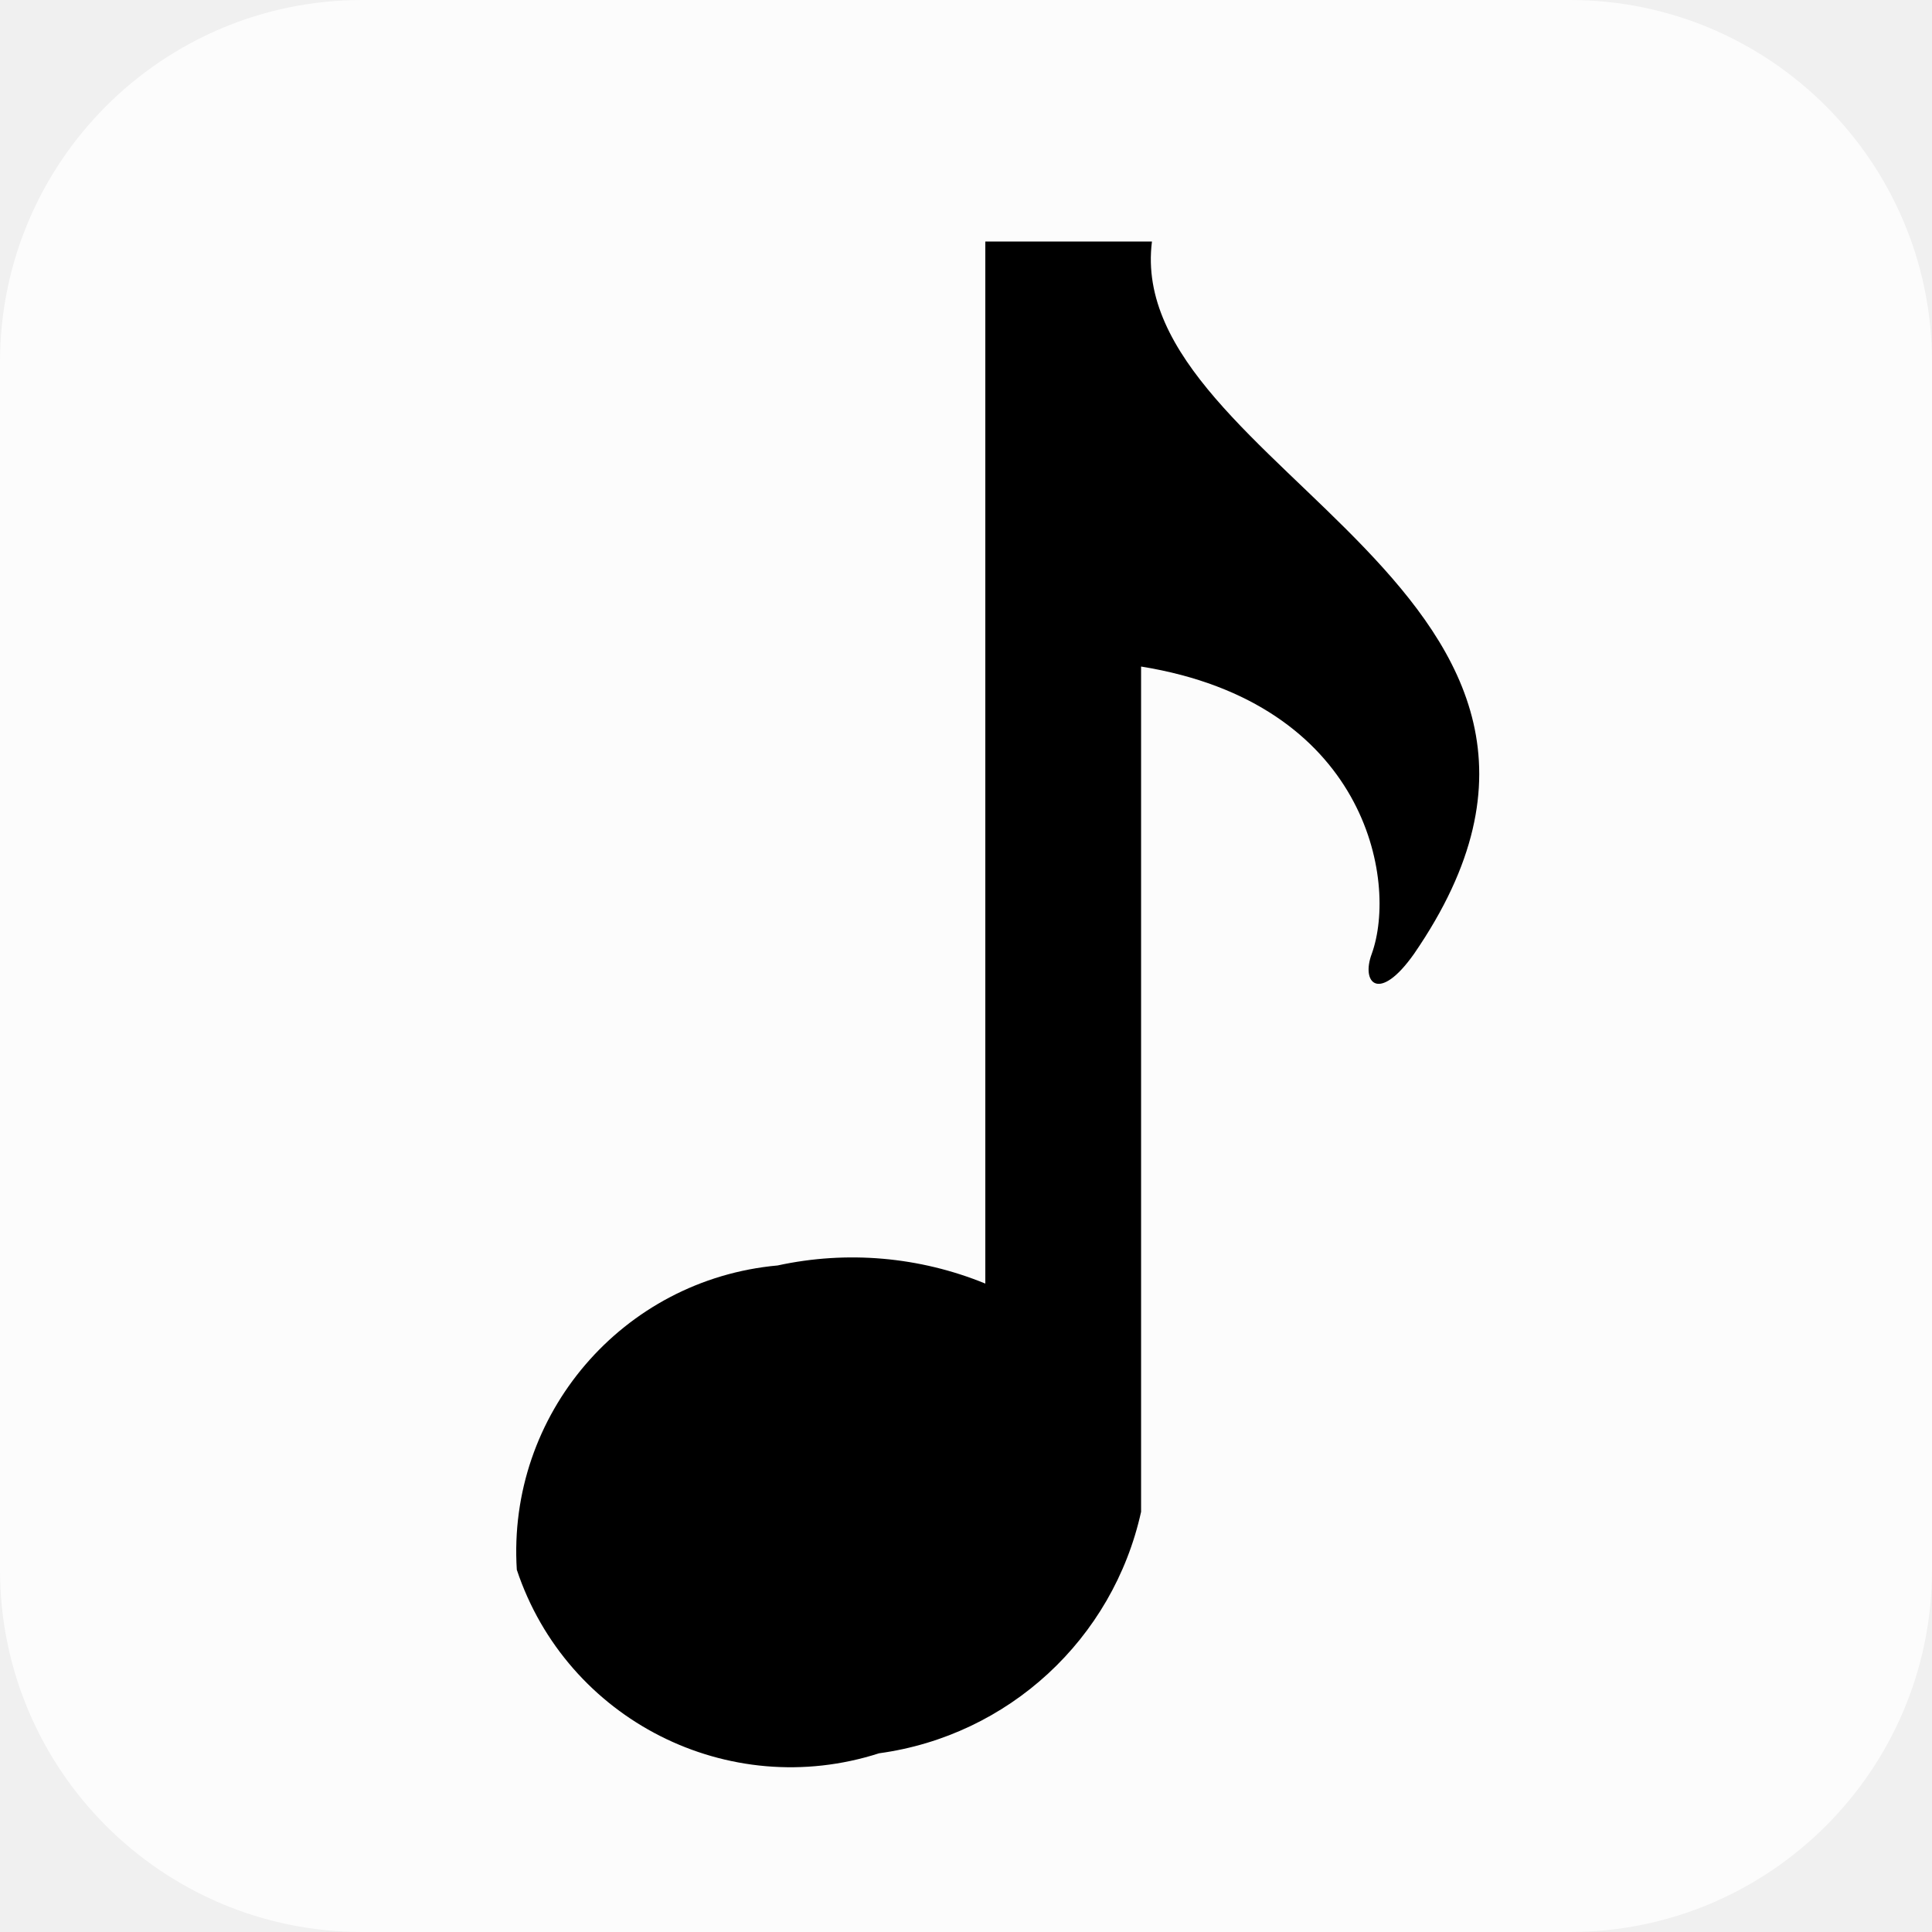
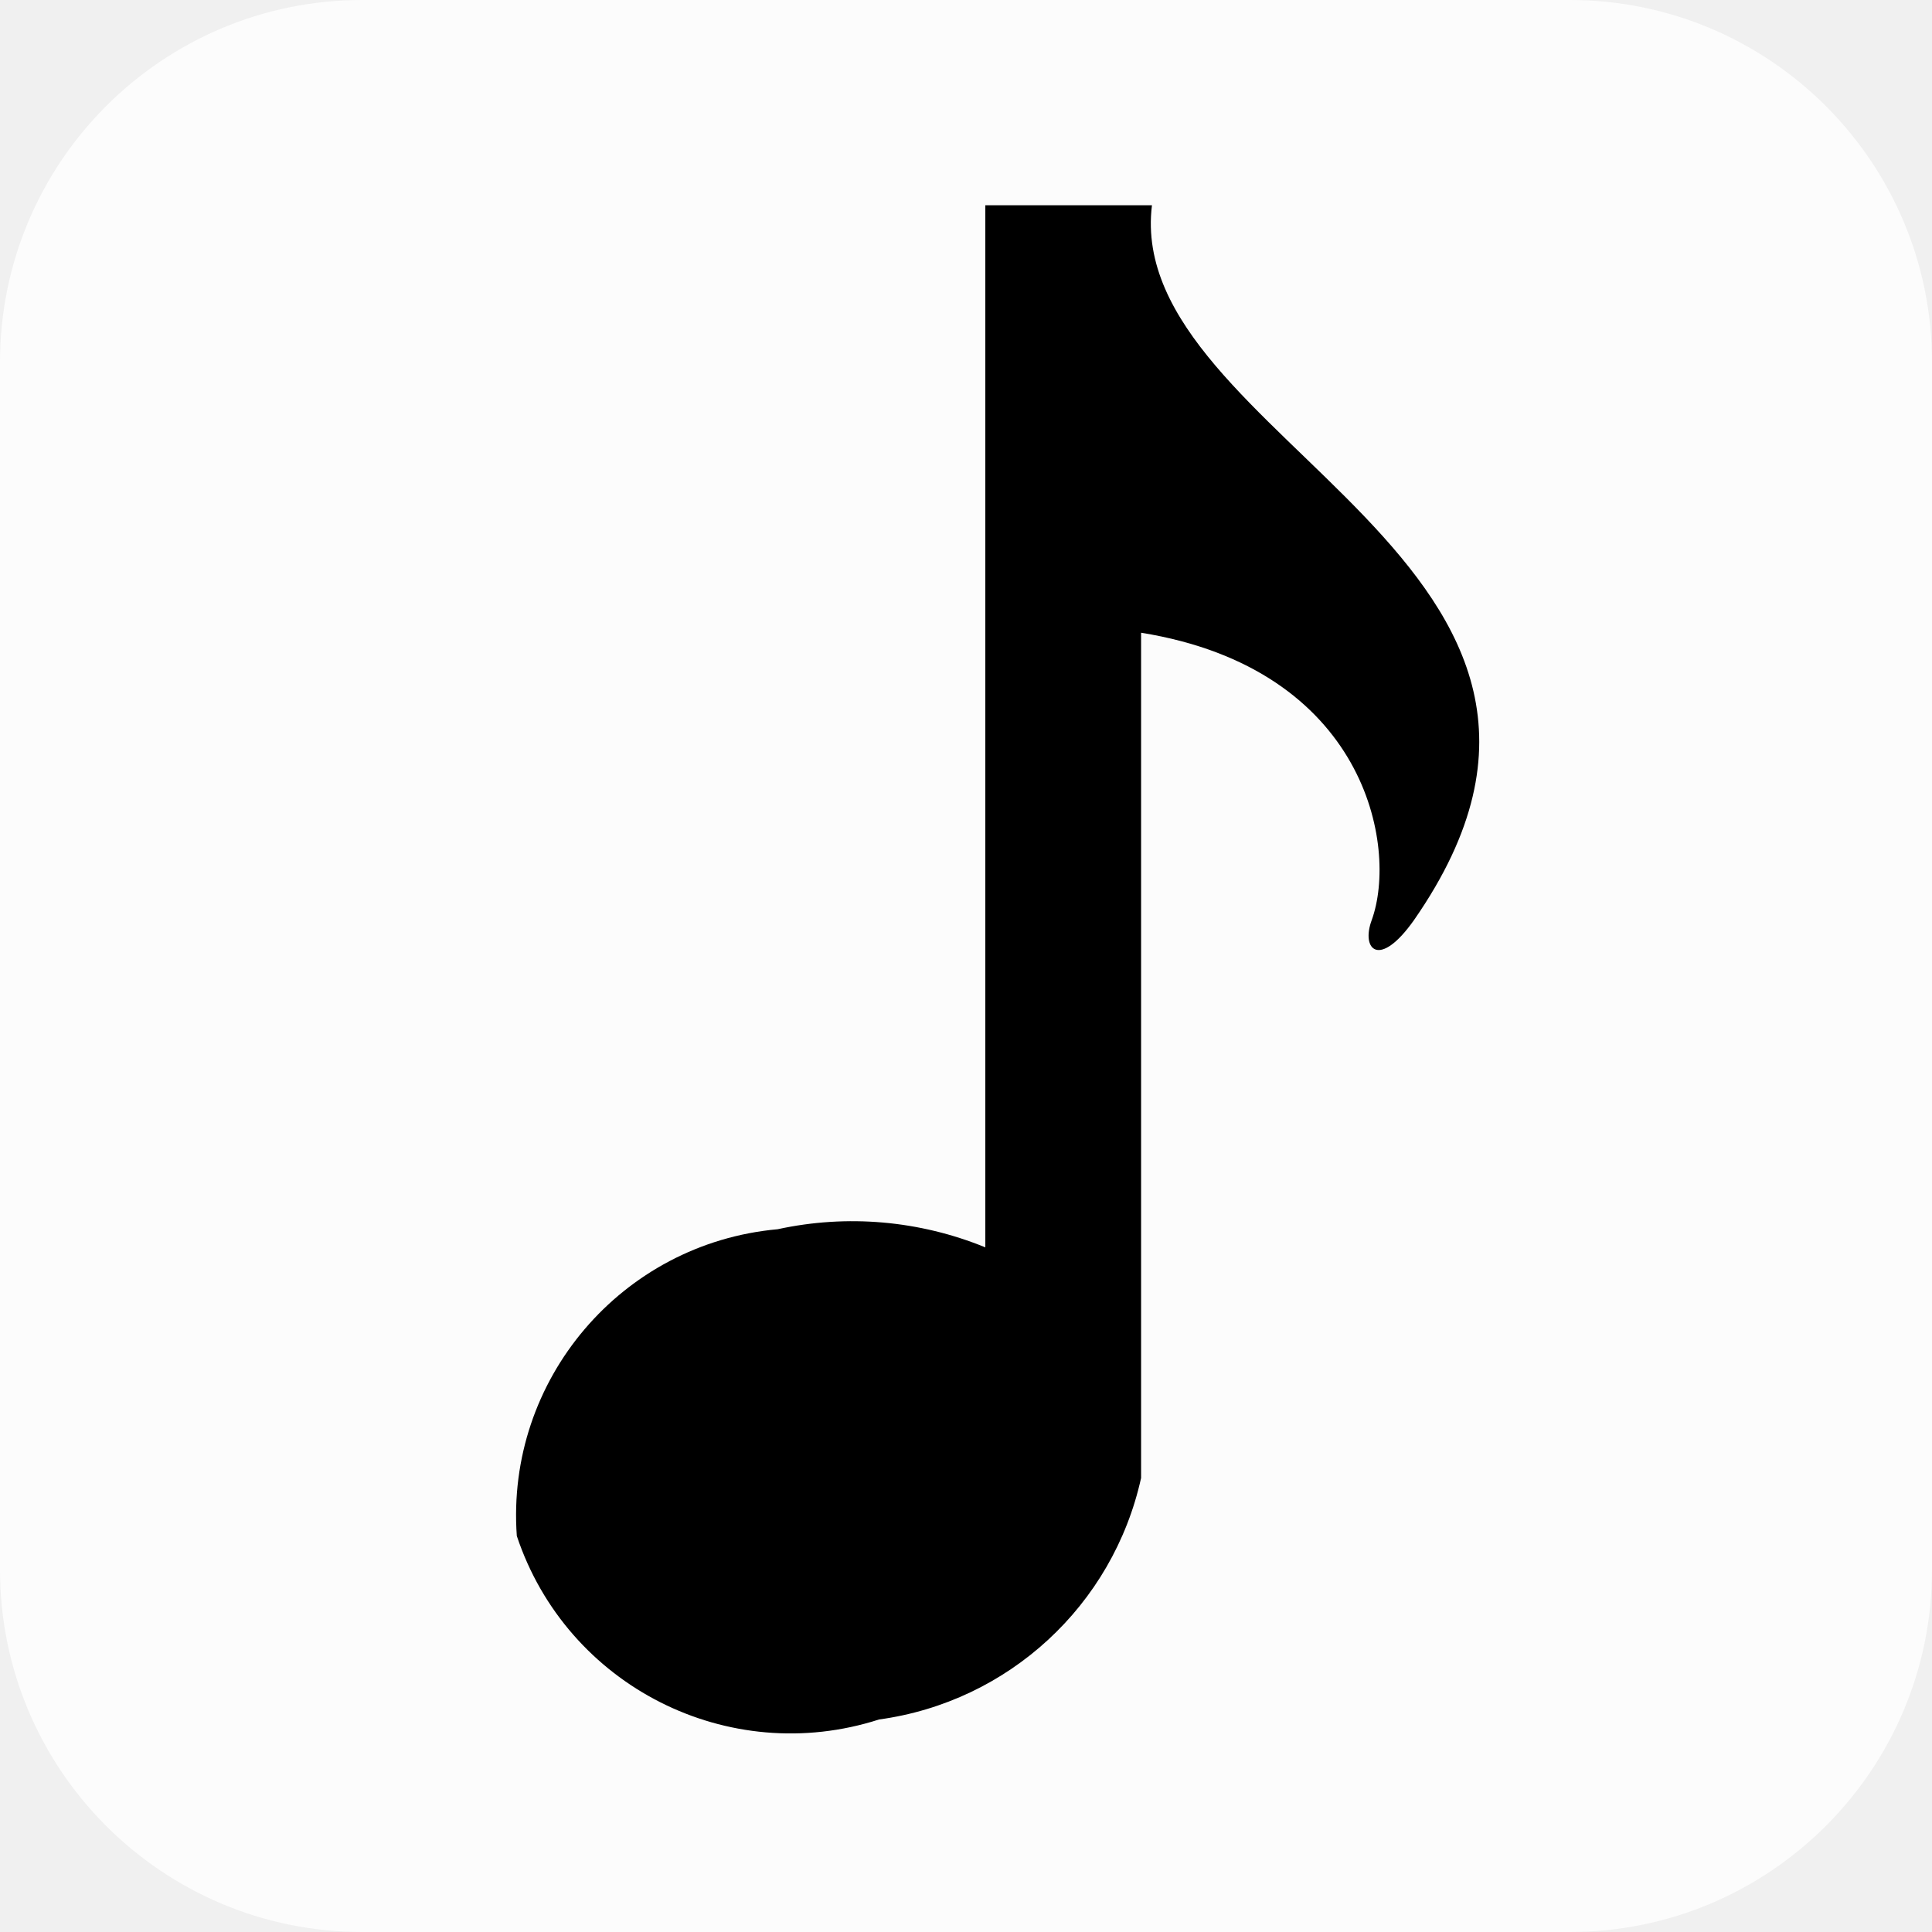
<svg xmlns="http://www.w3.org/2000/svg" width="16" height="16" viewBox="0 0 16 16">
  <rect width="16" height="16" rx="3" fill="#fff" opacity="0.8" />
-   <path d="M51.55,44H50.17v8.63a2.91,2.91,0,0,0-1.72-.15A2.38,2.38,0,0,0,46.29,55a2.39,2.39,0,0,0,3,1.52,2.58,2.58,0,0,0,2.17-2h0v-7c1.86.3,2.13,1.77,1.91,2.38-.09.24.06.41.35,0C55.77,46.92,51.31,45.89,51.55,44Z" transform="translate(-42.01 -42)" />
+   <path d="M51.55,43.7H50.17v8.63a2.91,2.91,0,0,0-1.72-.15,2.38,2.38,0,0,0-2.16,2.54,2.39,2.39,0,0,0,3,1.52,2.58,2.58,0,0,0,2.17-2h0v-7c1.86.3,2.13,1.77,1.91,2.38-.09.24.06.41.35,0C55.77,46.67,51.31,45.64,51.55,43.7Z" transform="translate(-42.01 -42)" />
</svg>
